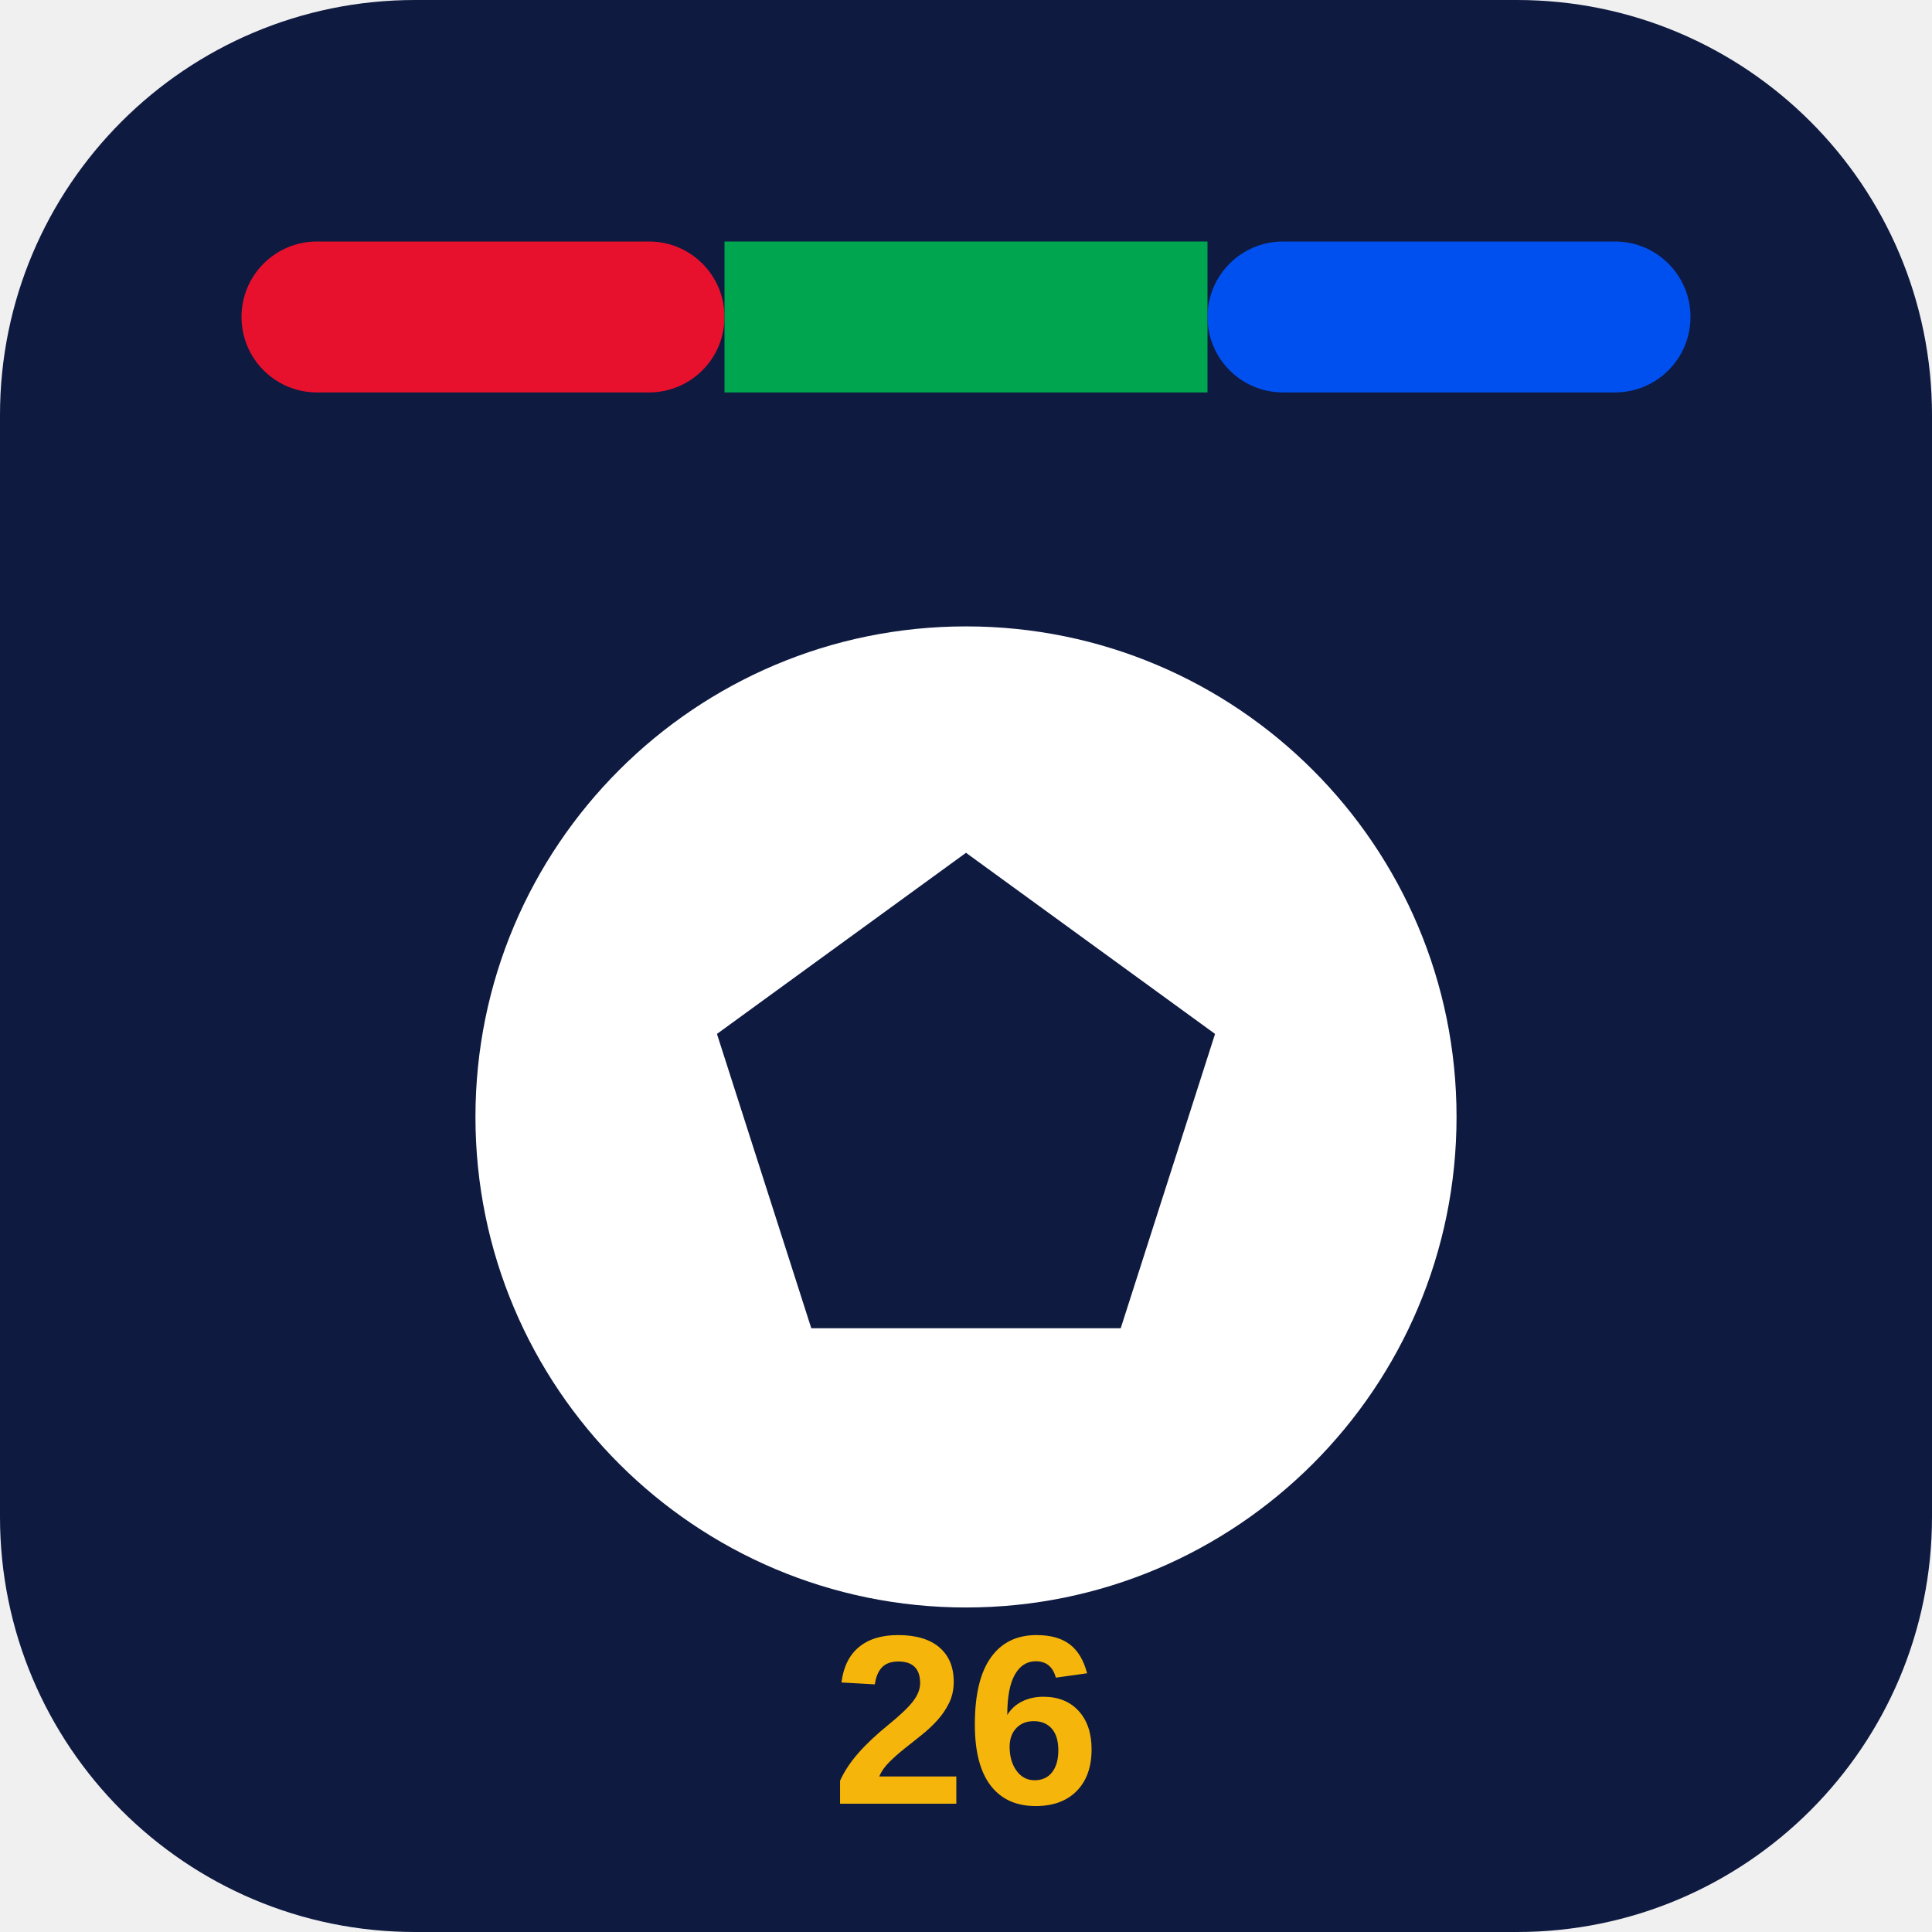
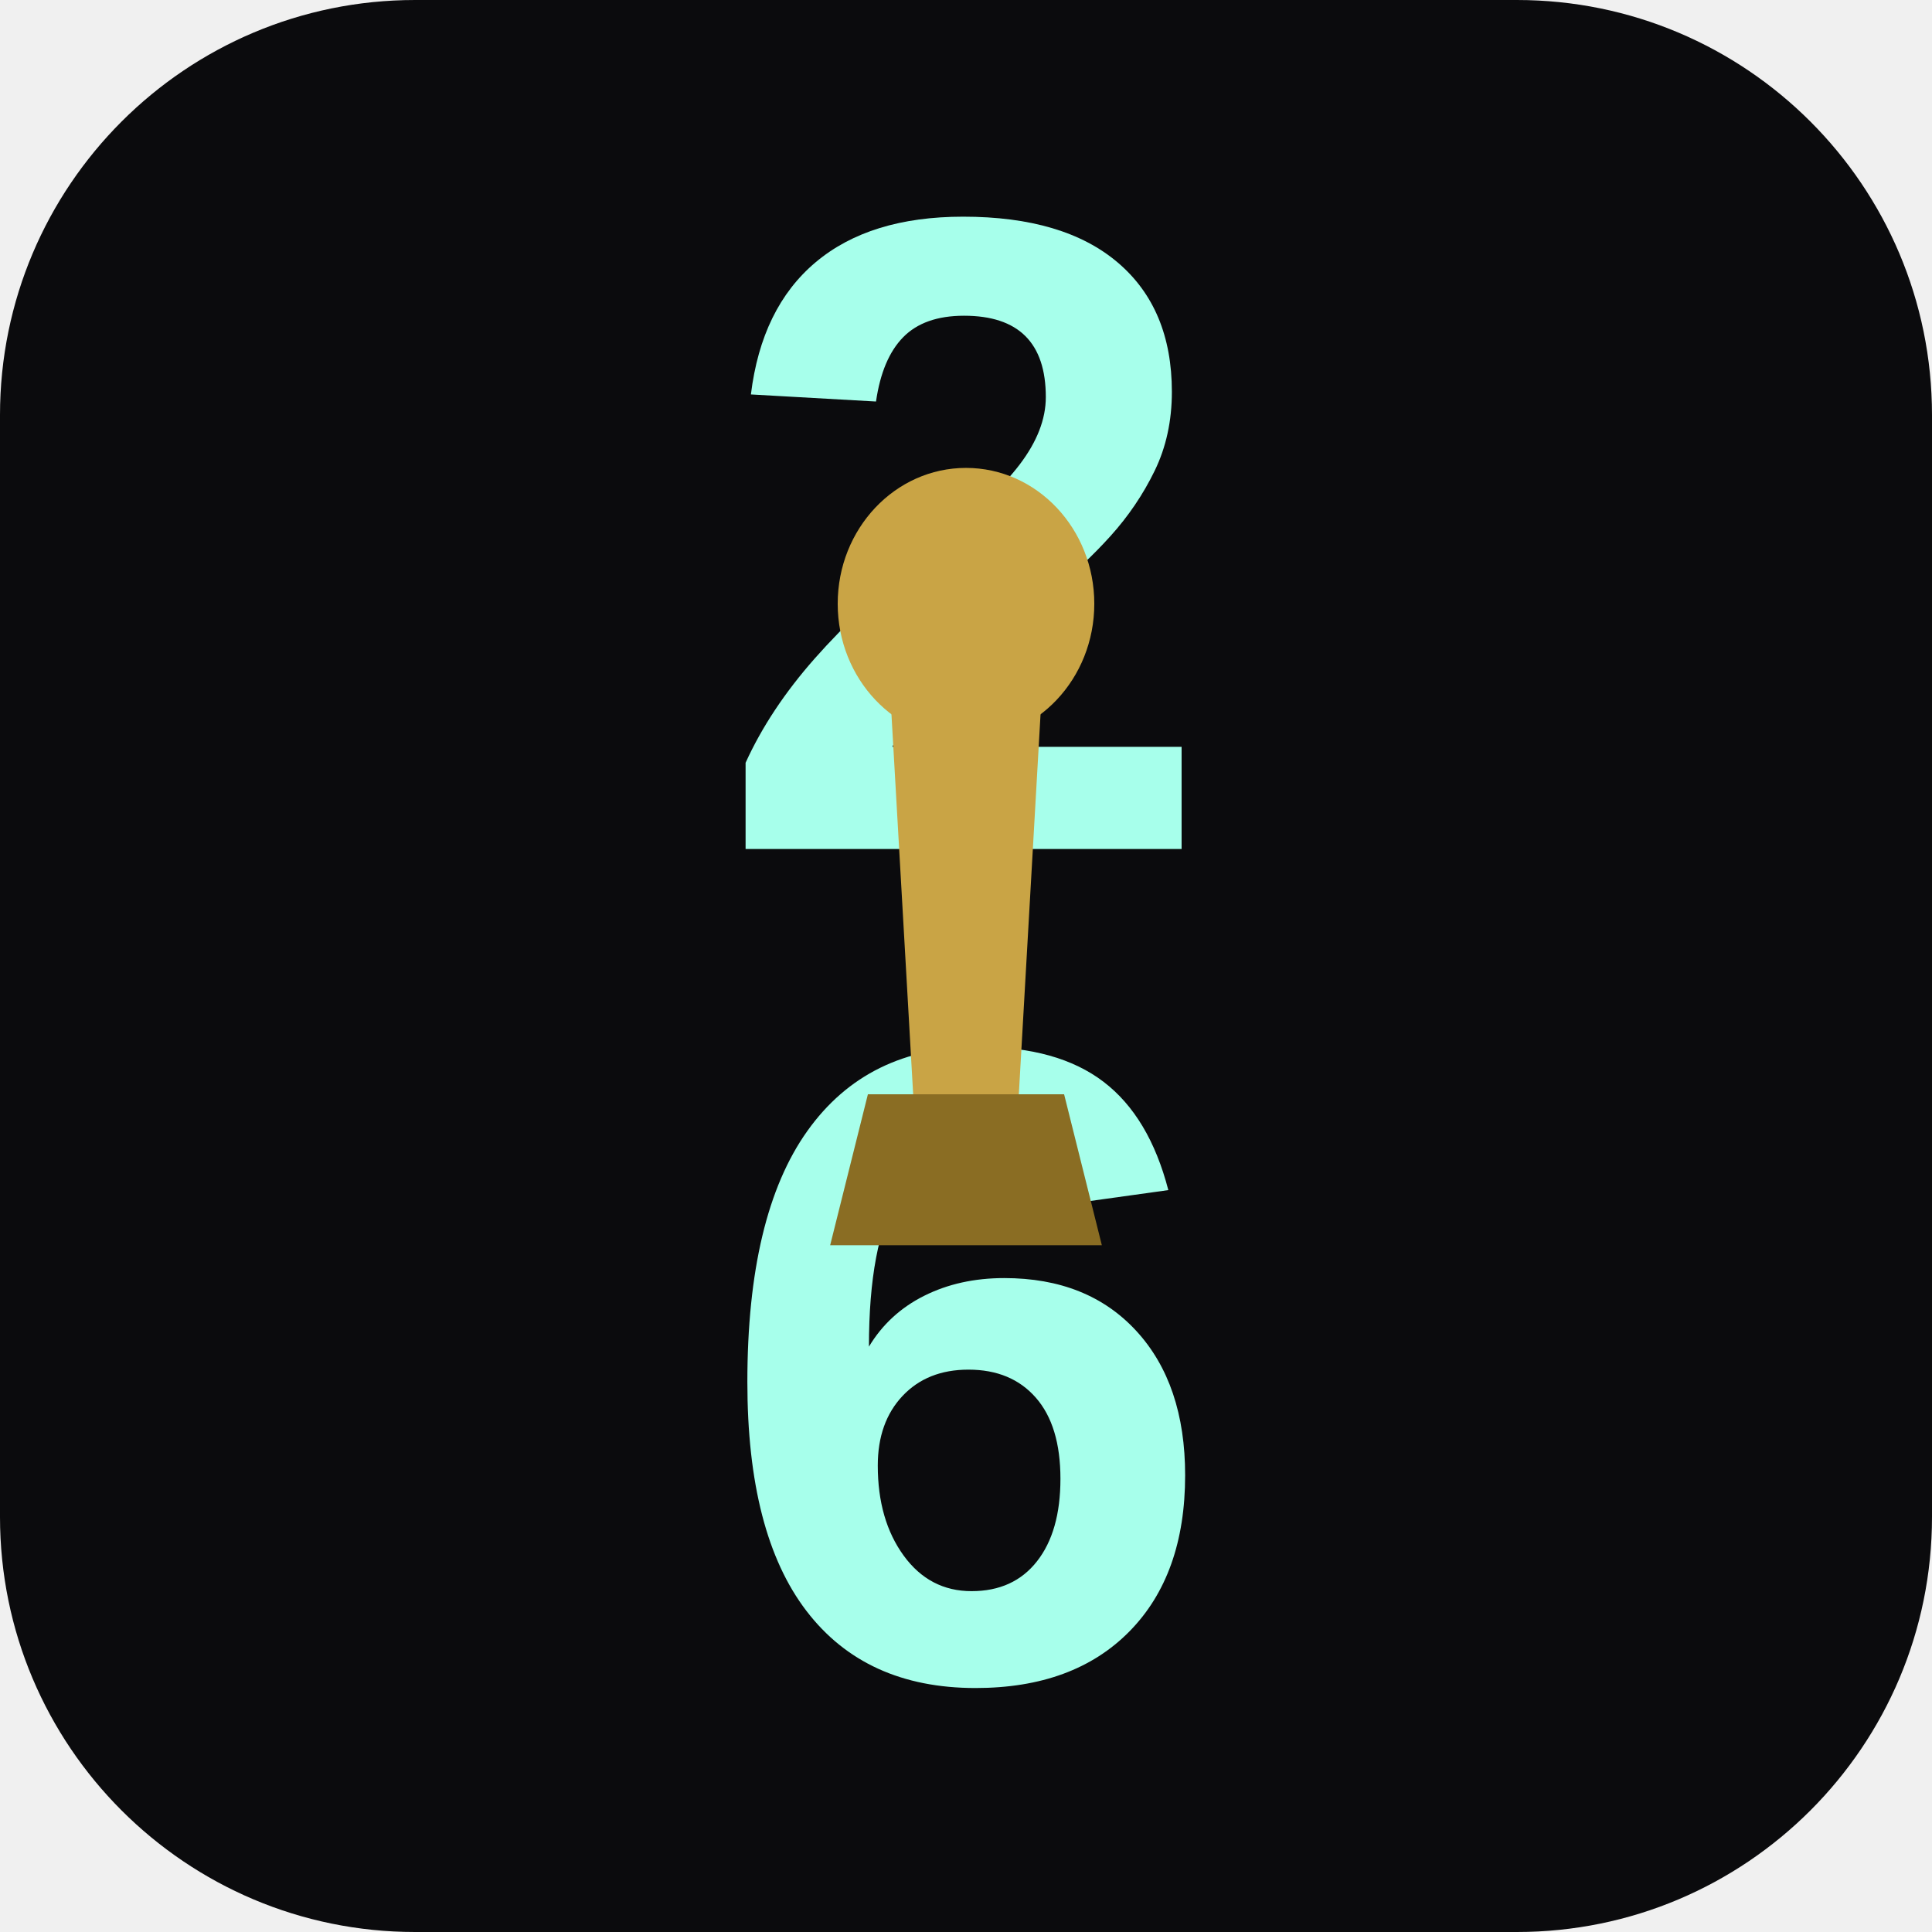
<svg xmlns="http://www.w3.org/2000/svg" viewBox="0 0 512 512">
-   <rect width="512" height="512" rx="110" fill="#0e1a40" />
-   <rect x="64" y="64" width="128" height="40" rx="20" fill="#e8112d" />
-   <rect x="192" y="64" width="128" height="40" rx="0" fill="#00a550" />
-   <rect x="320" y="64" width="128" height="40" rx="20" fill="#0050f0" />
-   <circle cx="256" cy="296" r="130" fill="#ffffff" />
-   <path d="M256 226l66 48-25 78h-82l-25-78z" fill="#0e1a40" />
-   <text x="256" y="478" text-anchor="middle" font-family="Arial, sans-serif" font-size="64" font-weight="bold" fill="#f5b50a">26</text>
+   <rect width="512" height="512" rx="110" fill="#0b0b0d" />
+   <text x="256" y="225" text-anchor="middle" font-family="Arial Black, Arial, sans-serif" font-size="240" font-weight="900" fill="#a7ffeb">2</text>
+   <text x="256" y="445" text-anchor="middle" font-family="Arial Black, Arial, sans-serif" font-size="240" font-weight="900" fill="#a7ffeb">6</text>
+   <g>
+     <ellipse cx="256" cy="160" rx="34" ry="36" fill="#c9a445" />
+     <path d="M236 185 Q256 175 276 185 L270 290 Q256 300 242 290 Z" fill="#c9a445" />
+     <path d="M230 290 L282 290 L292 330 L220 330 Z" fill="#8a6d23" />
+   </g>
</svg>
